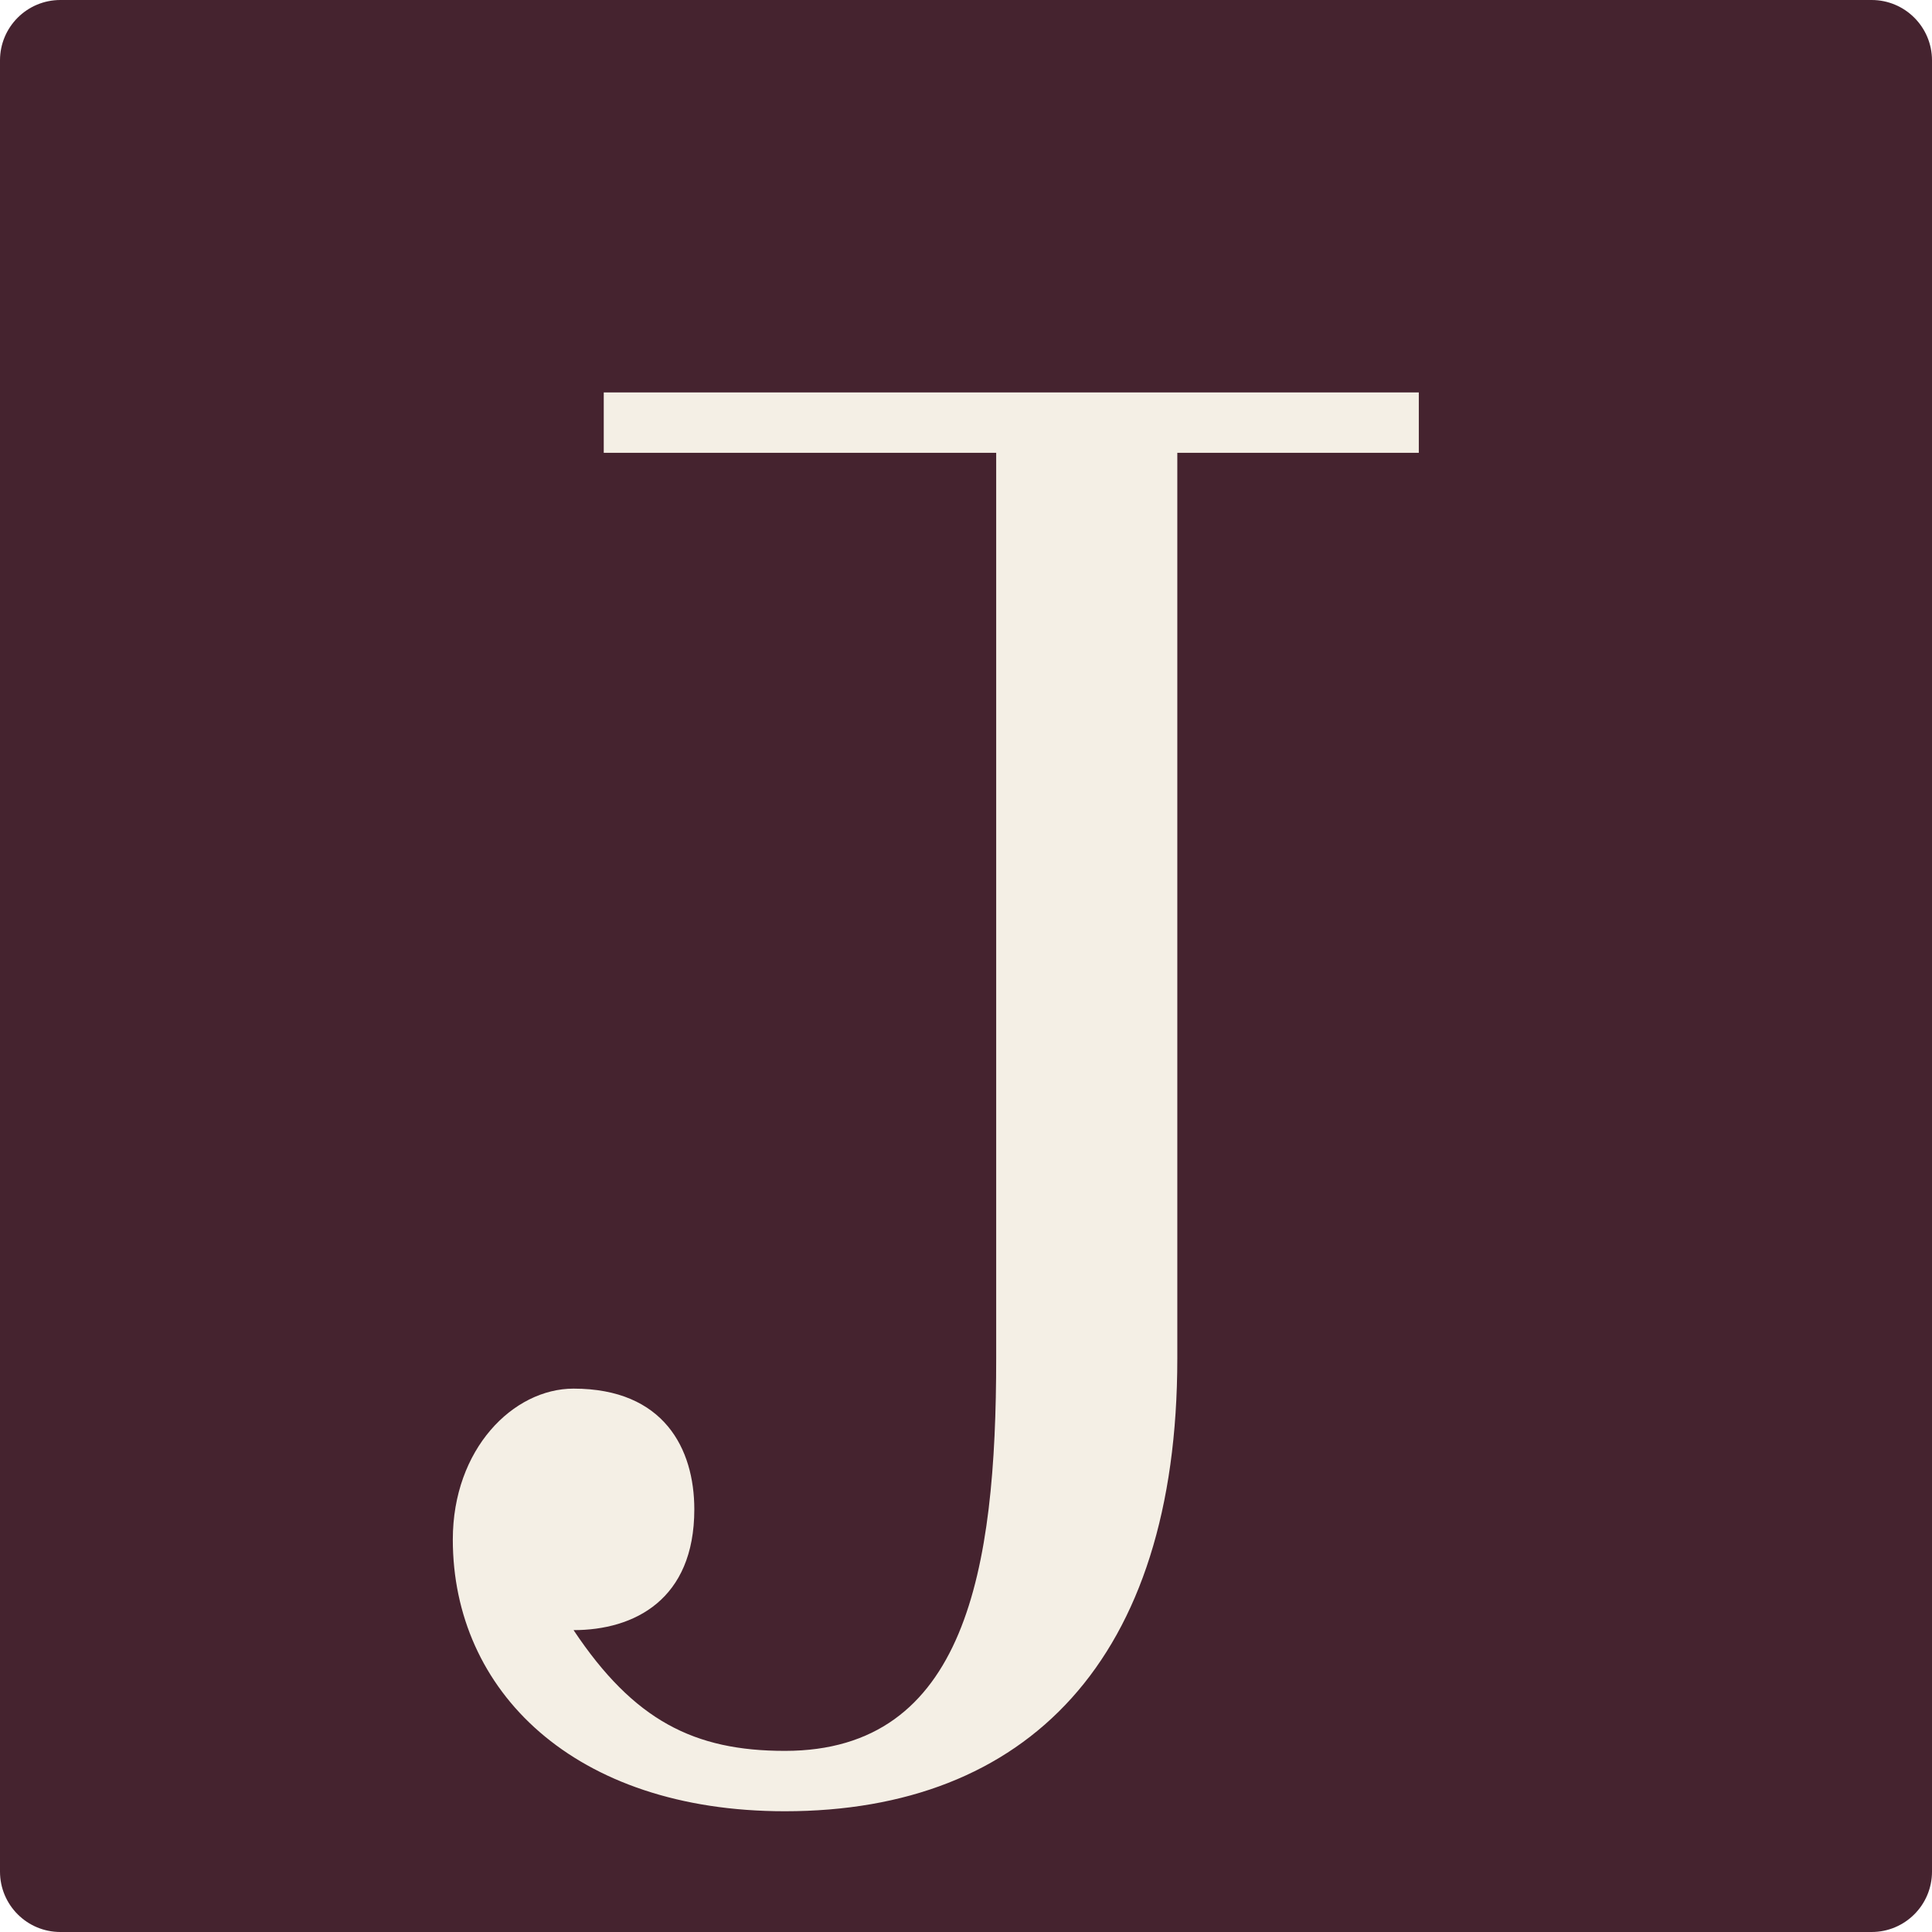
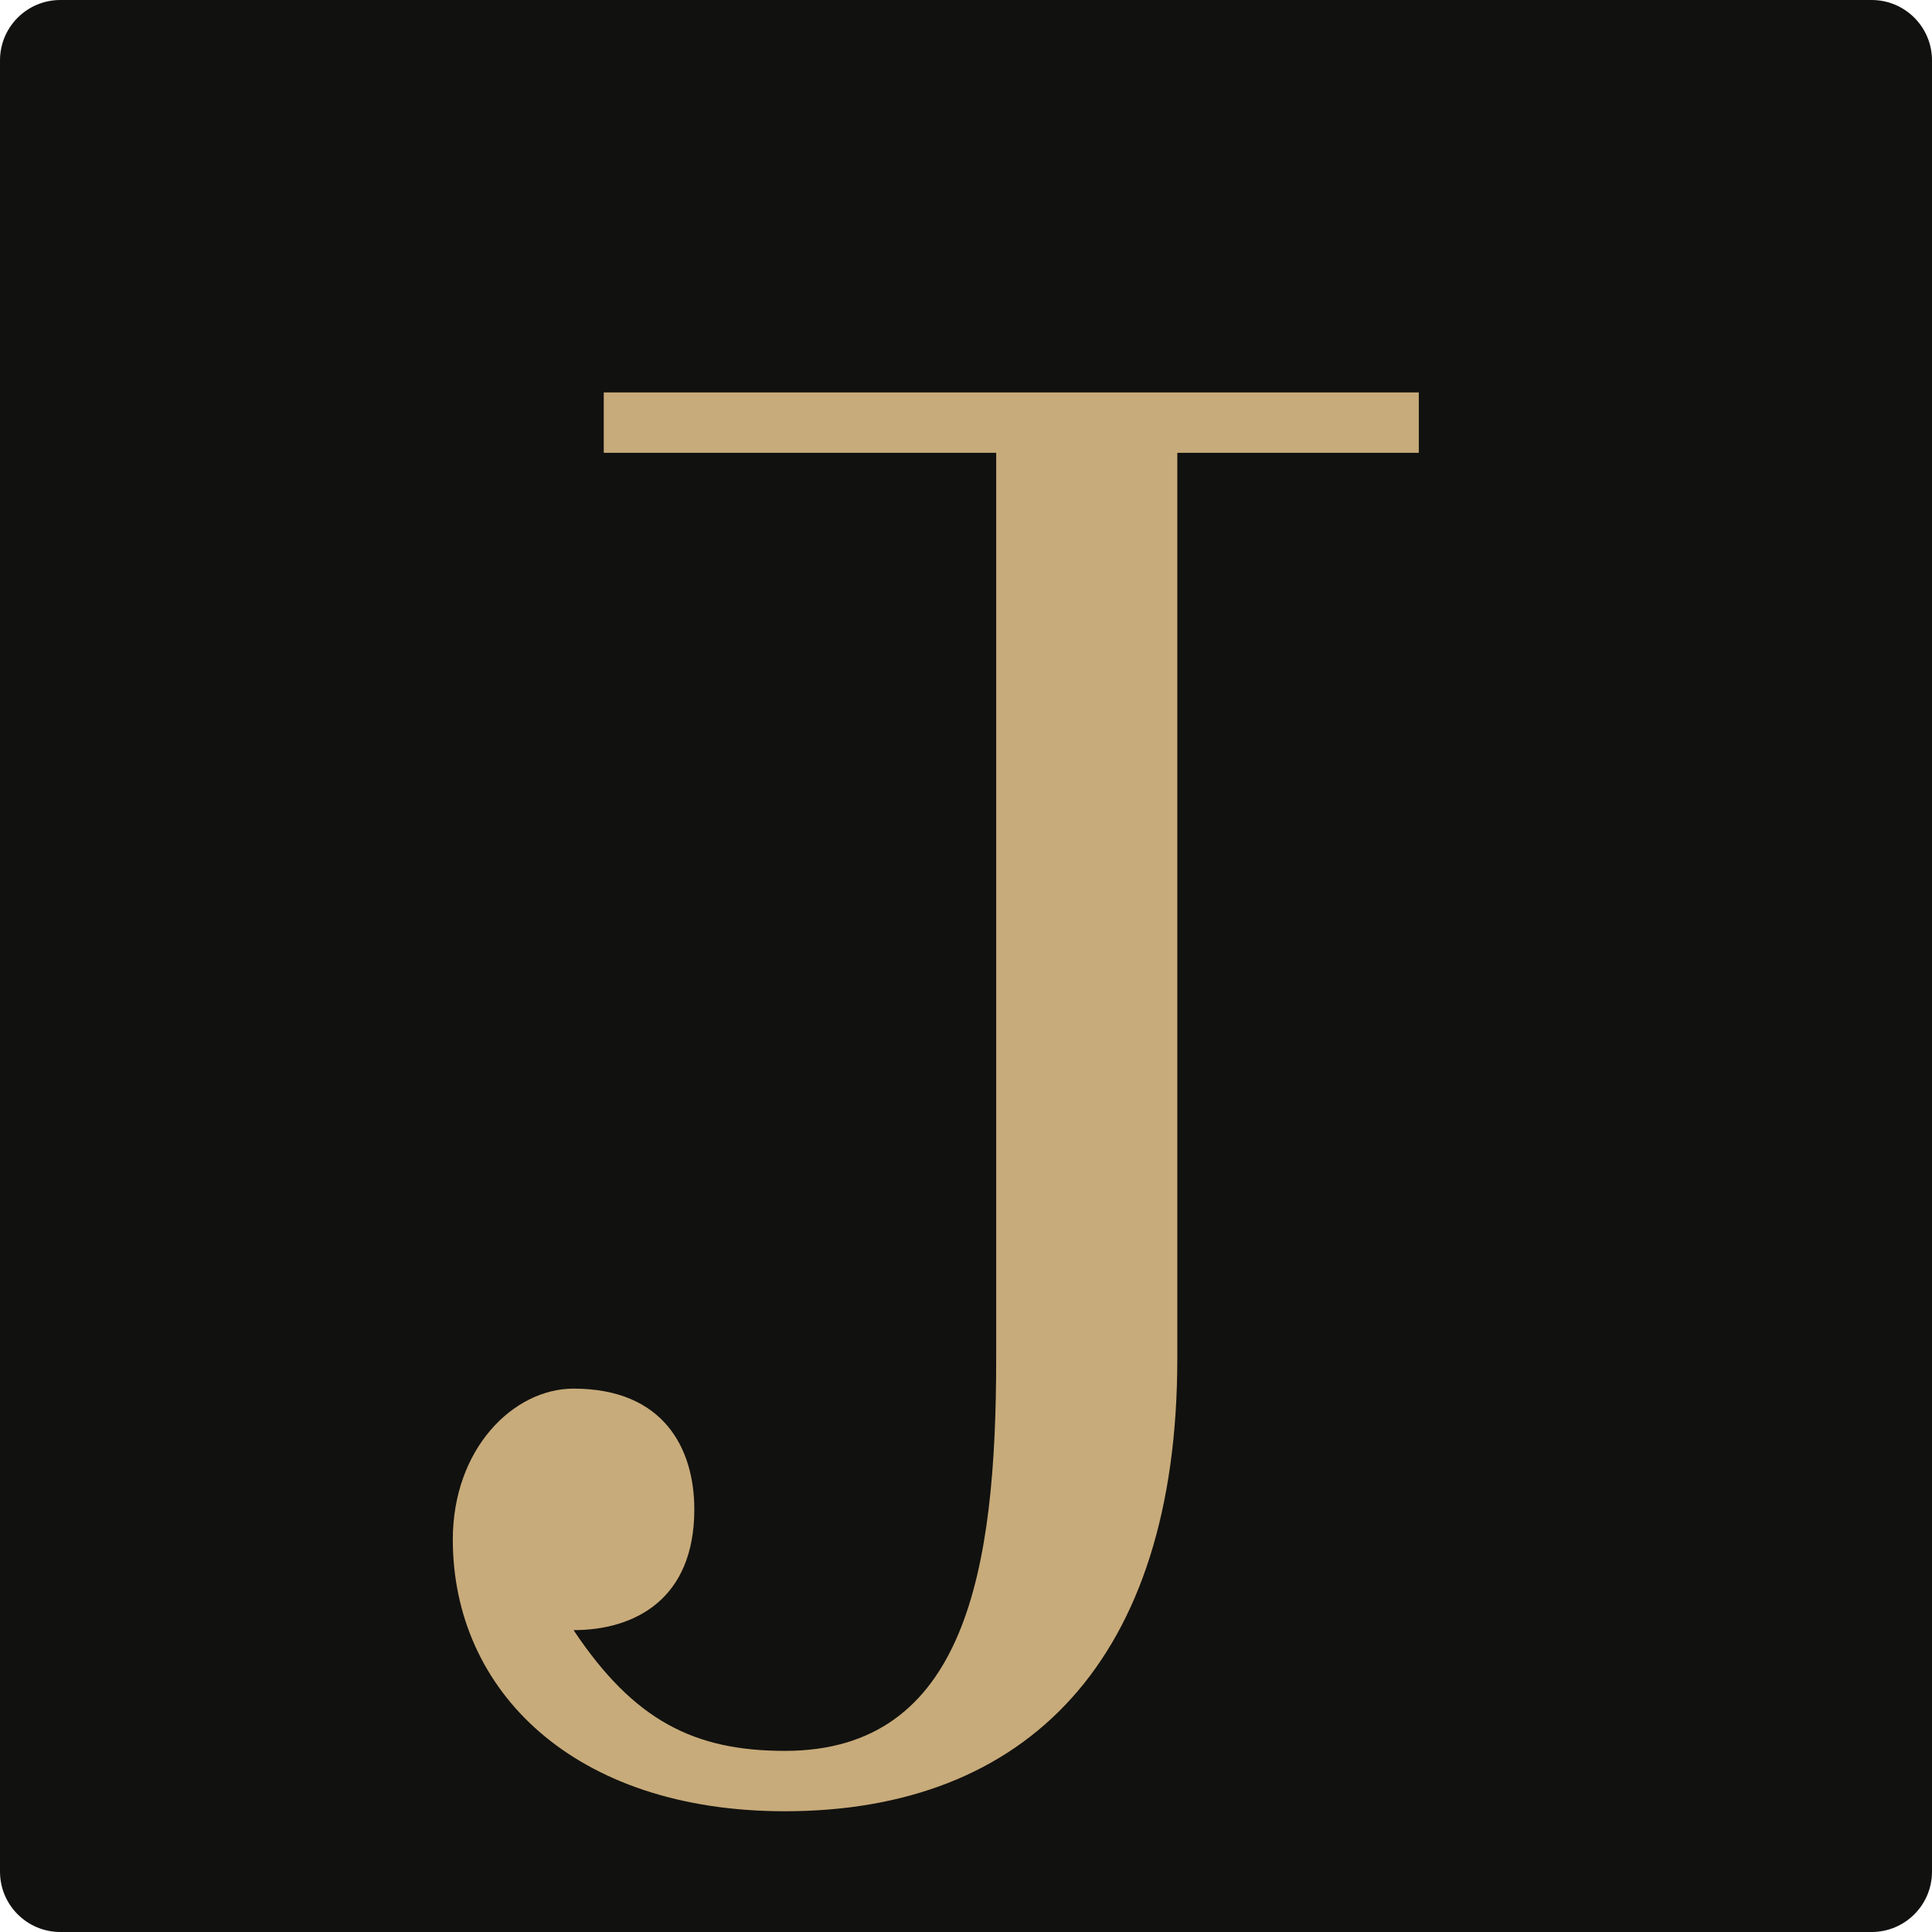
<svg xmlns="http://www.w3.org/2000/svg" width="64" height="64" viewBox="0 0 64 64">
-   <rect width="64" height="64" rx="2" fill="#45232f" />
-   <path d="M20 13h27v2H39v30c0 10-5 15-13 15-7 0-11-4-11-9 0-3 2-5 4-5 3 0 4 2 4 4 0 3-2 4-4 4 2 3 4 4 7 4 6 0 7-6 7-13V15H20z" fill="#f4efe5" />
+   <rect width="64" height="64" rx="2" fill="#11110f" />
+   <path d="M20 13h27v2H39v30c0 10-5 15-13 15-7 0-11-4-11-9 0-3 2-5 4-5 3 0 4 2 4 4 0 3-2 4-4 4 2 3 4 4 7 4 6 0 7-6 7-13V15H20z" fill="#c8ab7a" />
</svg>
